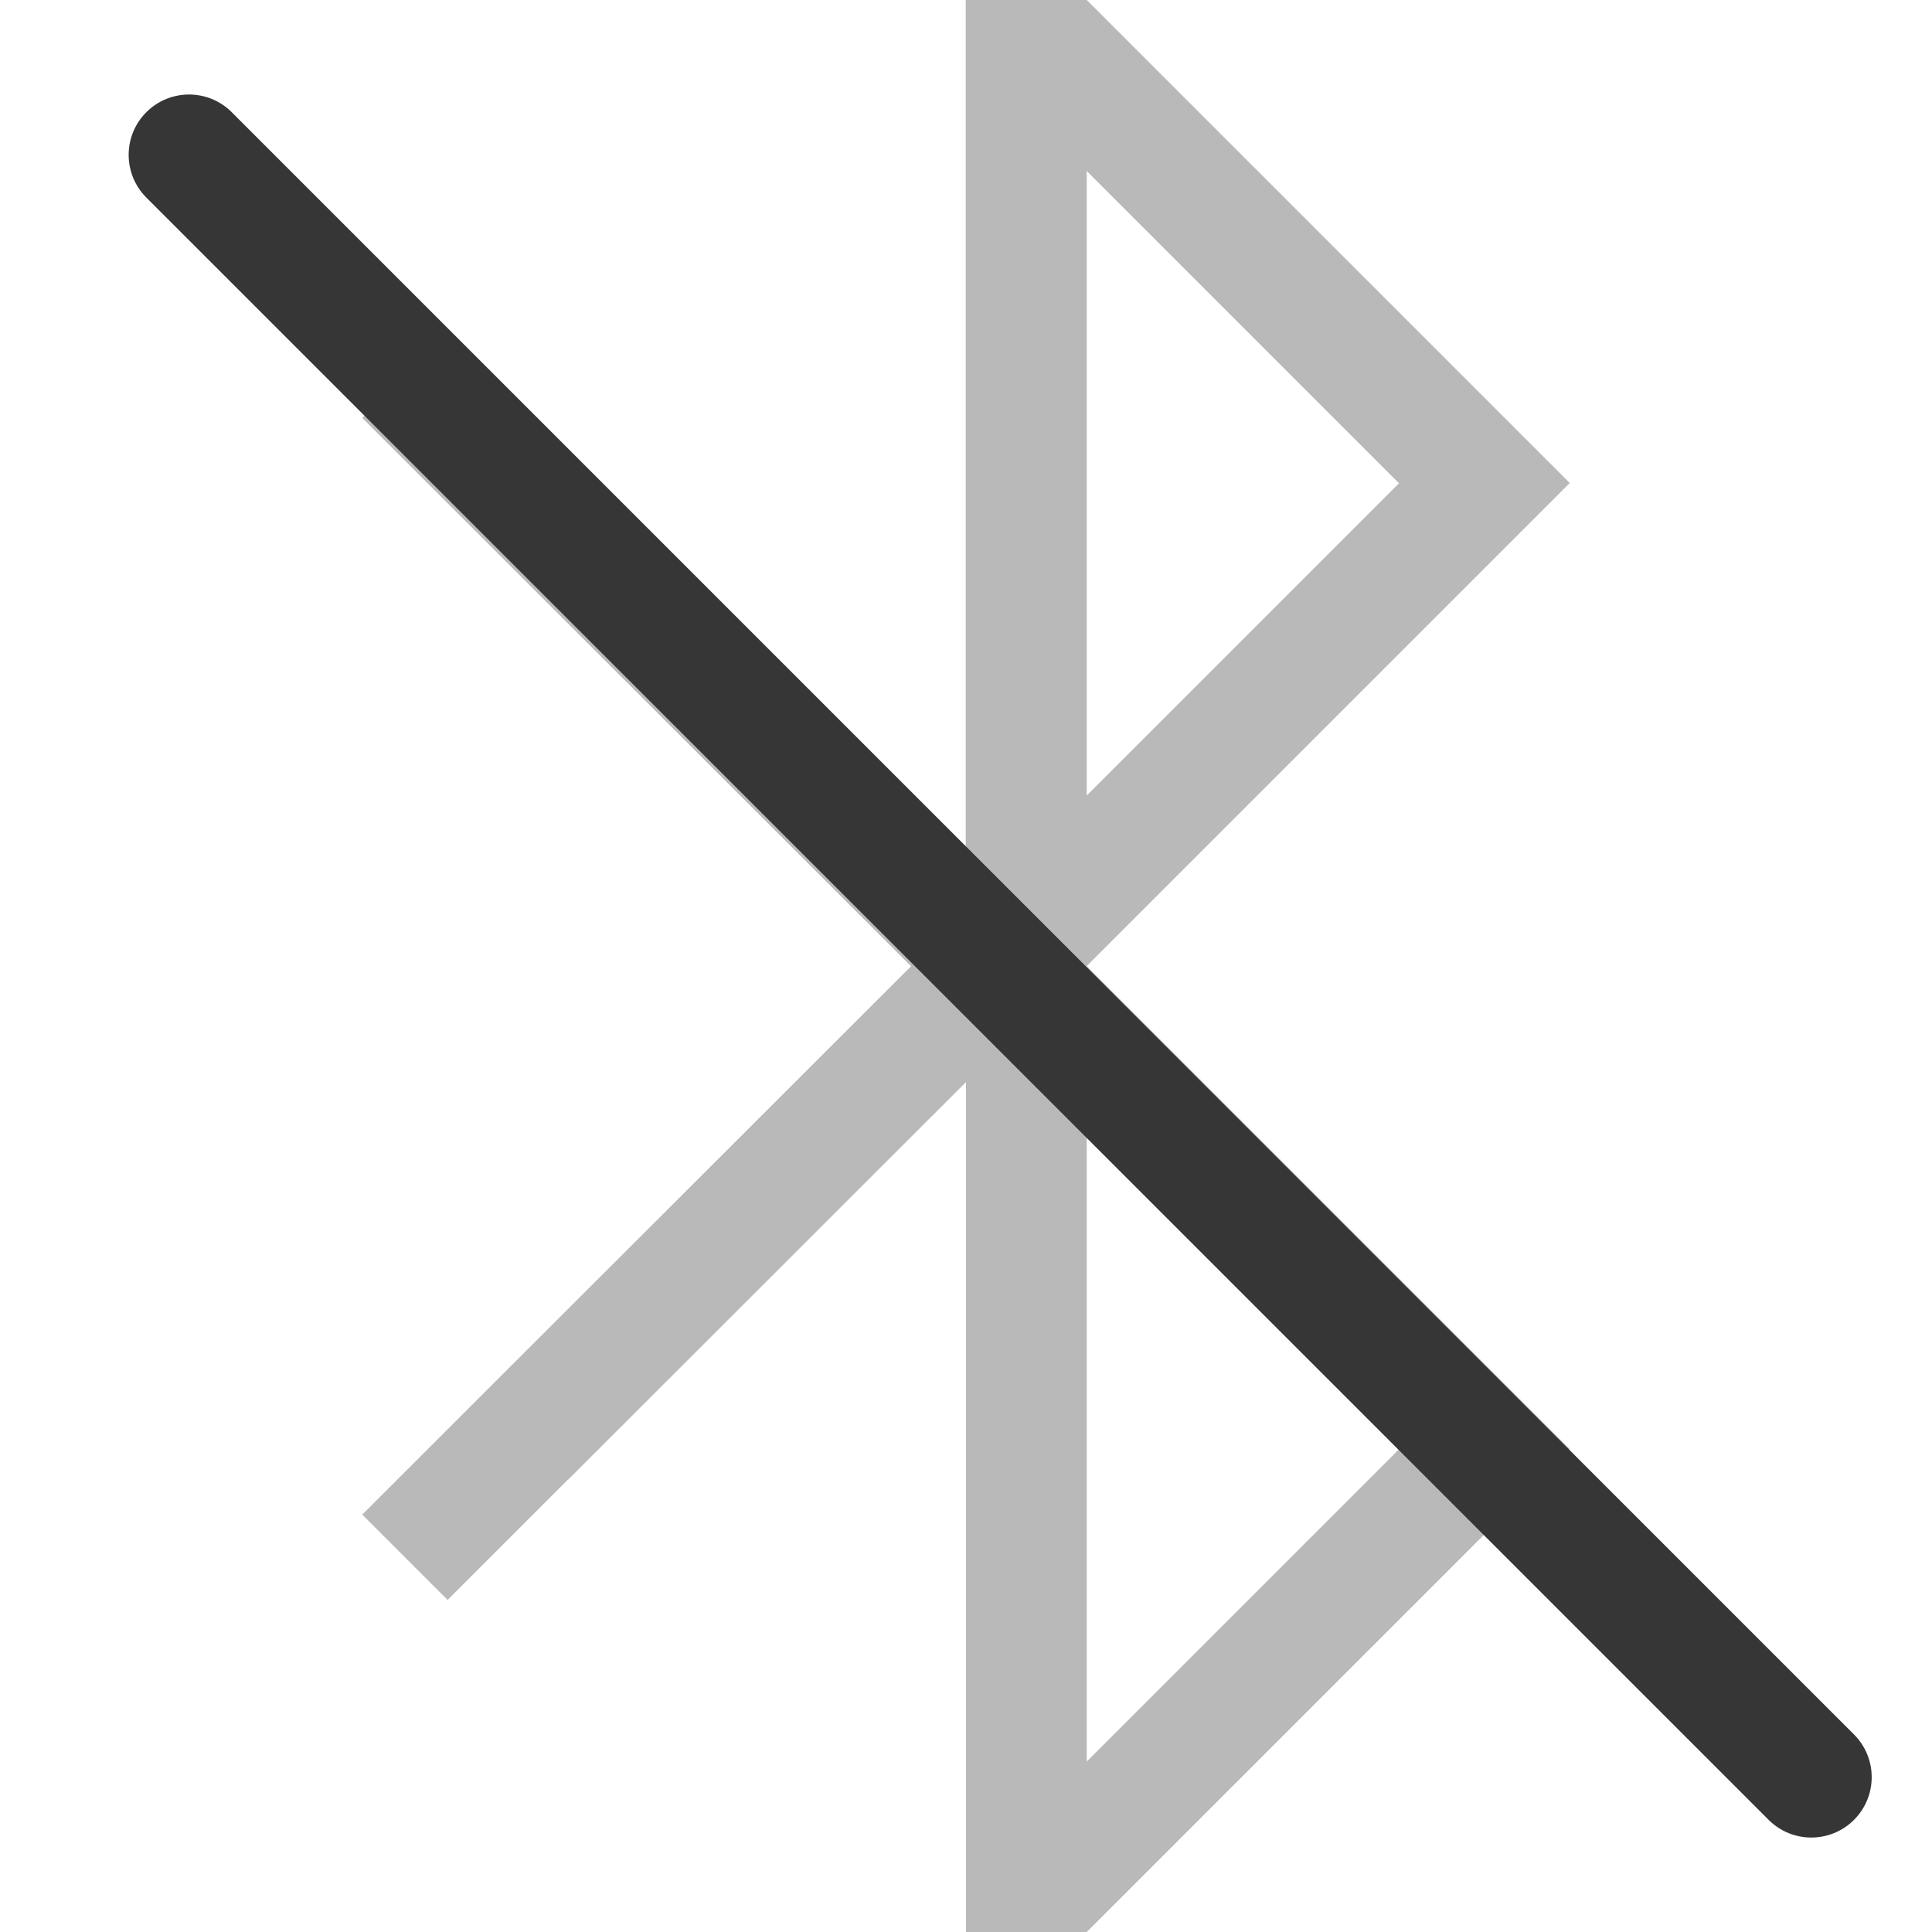
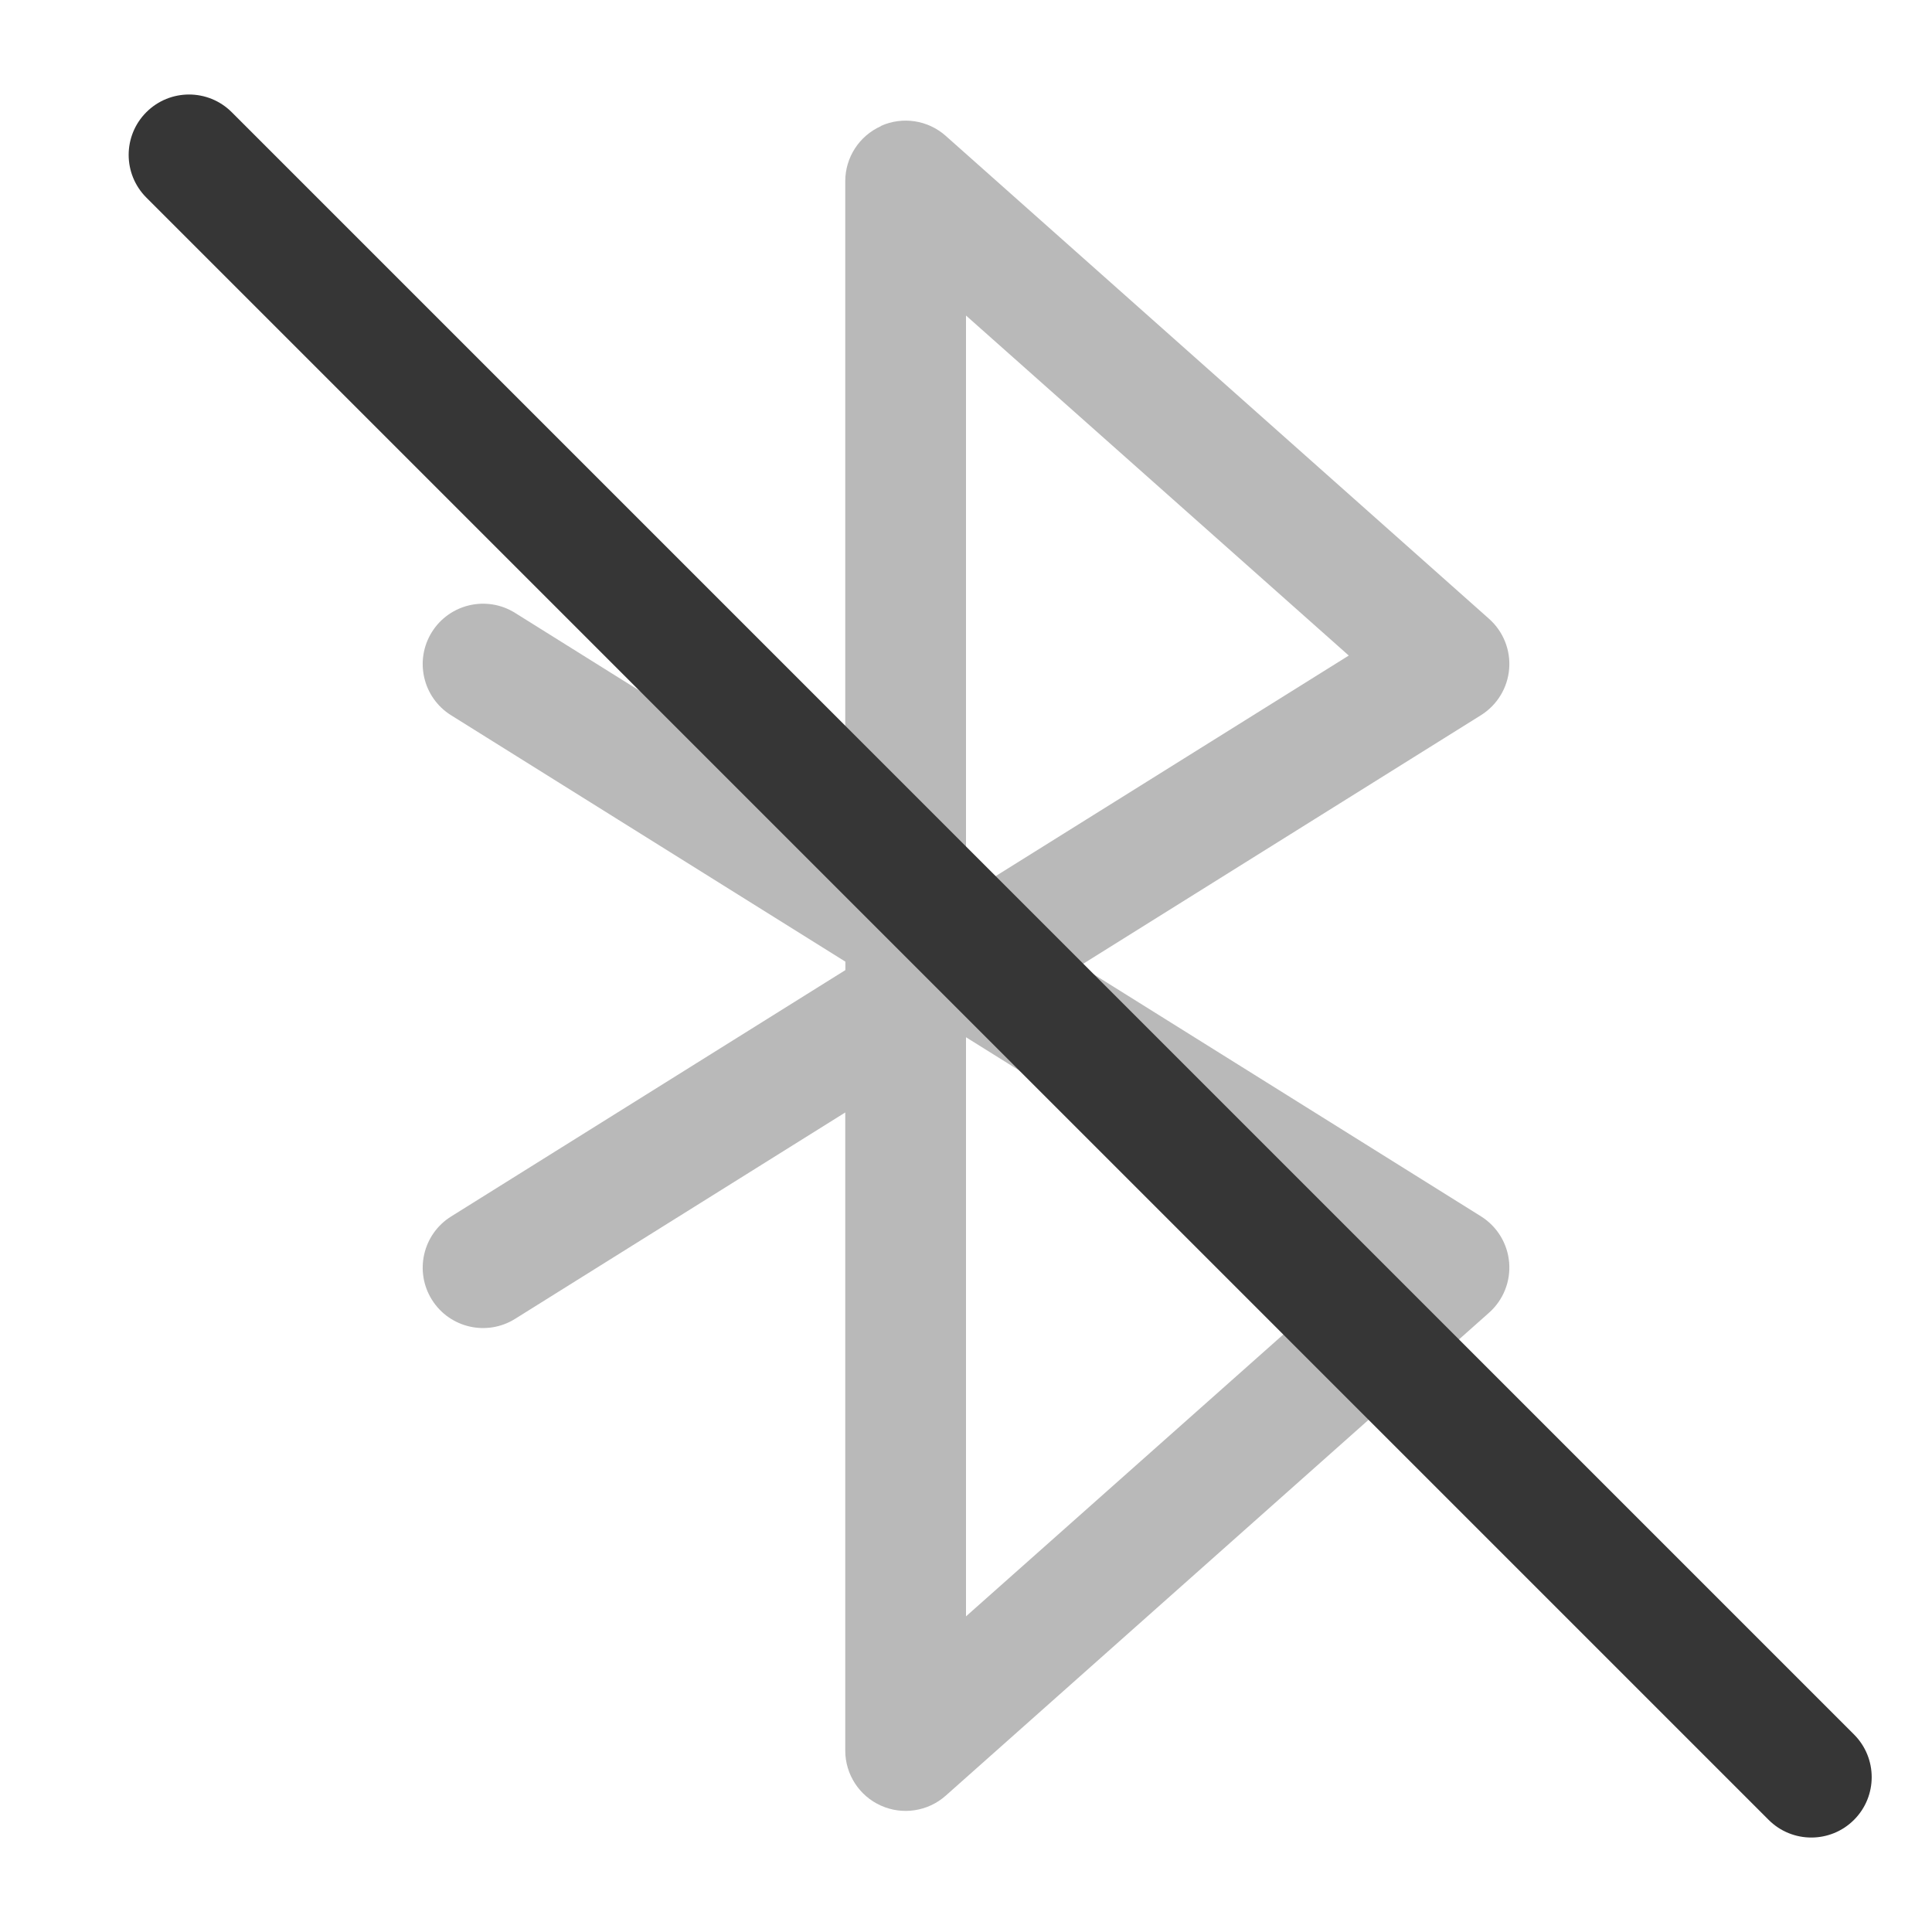
<svg xmlns="http://www.w3.org/2000/svg" width="16" height="16" version="1.1">
-   <path class="ColorScheme-Text" d="m7.998 2e-5v7.041l-3.293-3.293-2e-3 2e-3c-0.356-0.356-0.996-0.996-0.996-0.996l-0.707 0.707 4.545 4.541-4.545 4.541 0.707 0.707s0.64-0.64 0.996-0.996h2e-3l3.295-3.293v7.039h1l4-4-4-4 4-4-4-4zm1.002 1.416 2.586 2.586-2.586 2.586zm0 8 2.586 2.586-2.586 2.586z" color="#363636" fill="#363636" opacity=".35" />
+   <path d="m7.295 1.045a0.5 0.5 0 0 0-0.295 0.455v5.285l-2.734-1.709a0.5 0.5 0 0 0-0.689 0.158 0.5 0.5 0 0 0 0.158 0.689l3.266 2.041v0.07l-3.266 2.041a0.5 0.5 0 0 0-0.158 0.689 0.5 0.5 0 0 0 0.689 0.158l2.734-1.709v5.285a0.5 0.5 0 0 0 0.832 0.373l4.5-4a0.5 0.5 0 0 0-0.066-0.797l-3.322-2.076 3.322-2.076a0.5 0.5 0 0 0 0.066-0.797l-4.5-4a0.5 0.5 0 0 0-0.537-0.082zm0.705 1.568 3.17 2.816-3.17 1.98zm0 5.977 3.17 1.98-3.17 2.816z" fill="#363636" opacity=".35" />
  <rect transform="rotate(45)" x="1.514" y="-.7" width="20" height="1" rx=".5" ry=".5" fill="#363636" stroke-linecap="round" stroke-linejoin="round" stroke-width=".483" style="paint-order:markers stroke fill" />
</svg>
